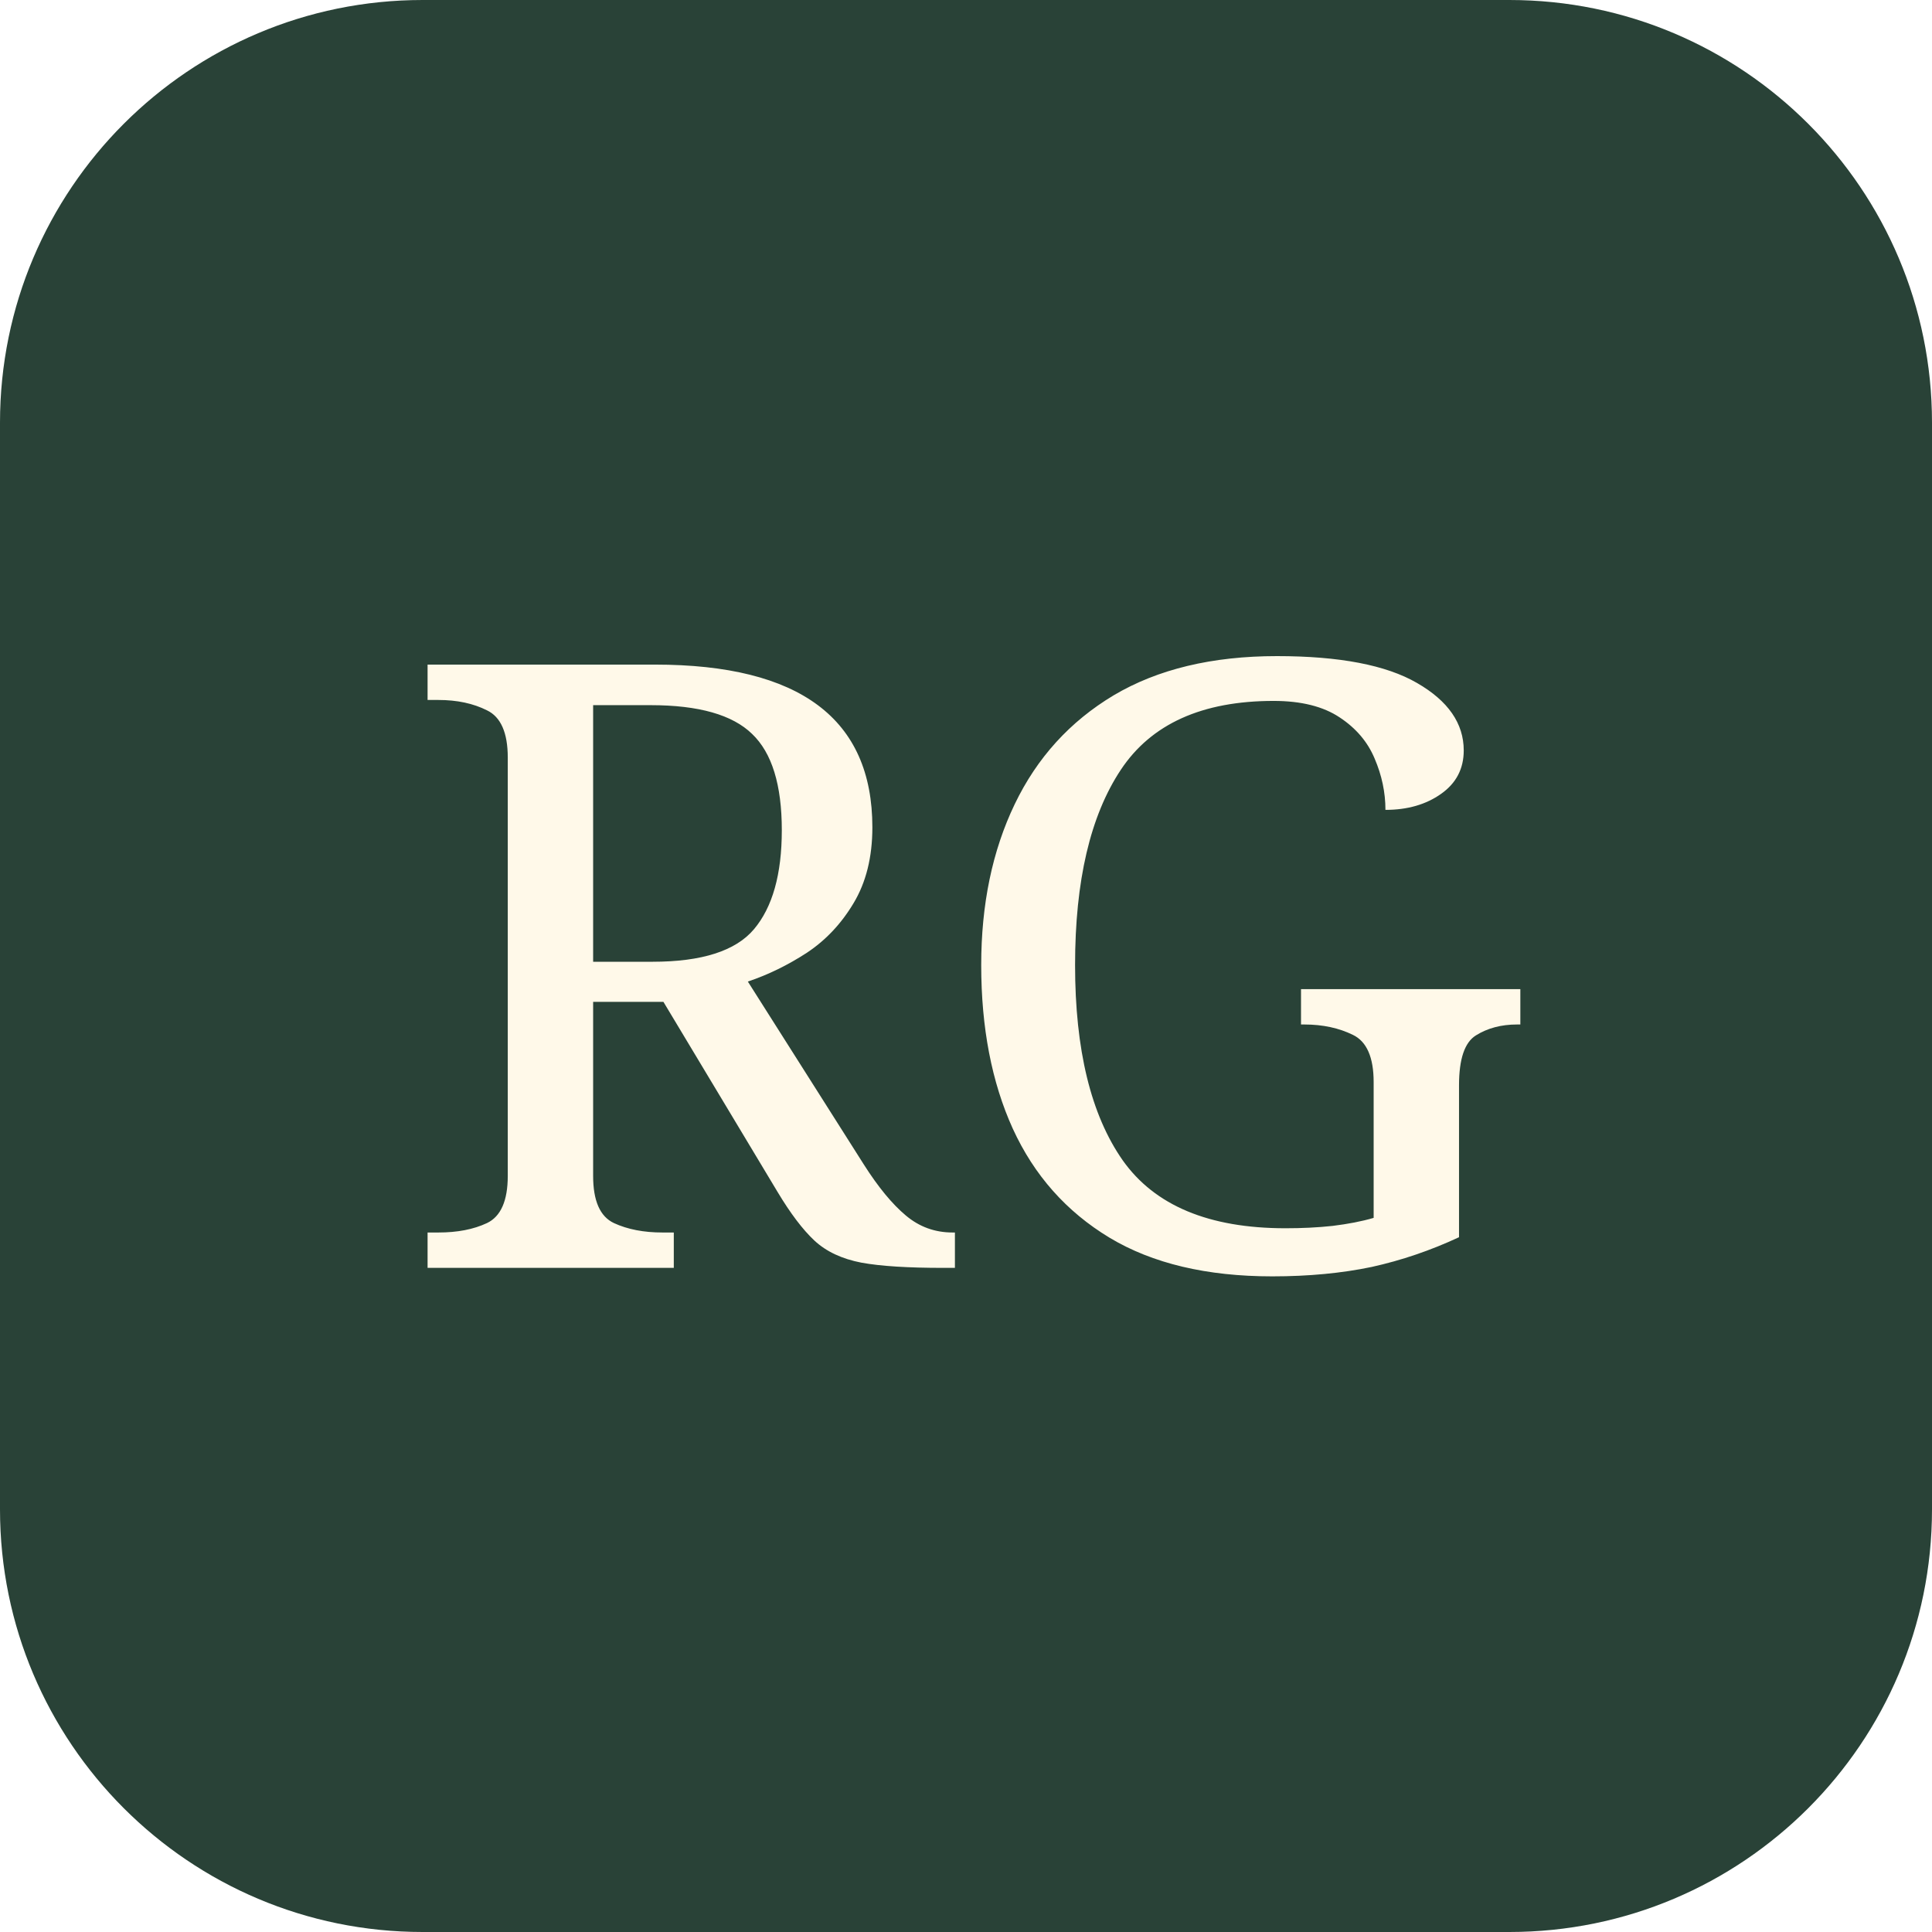
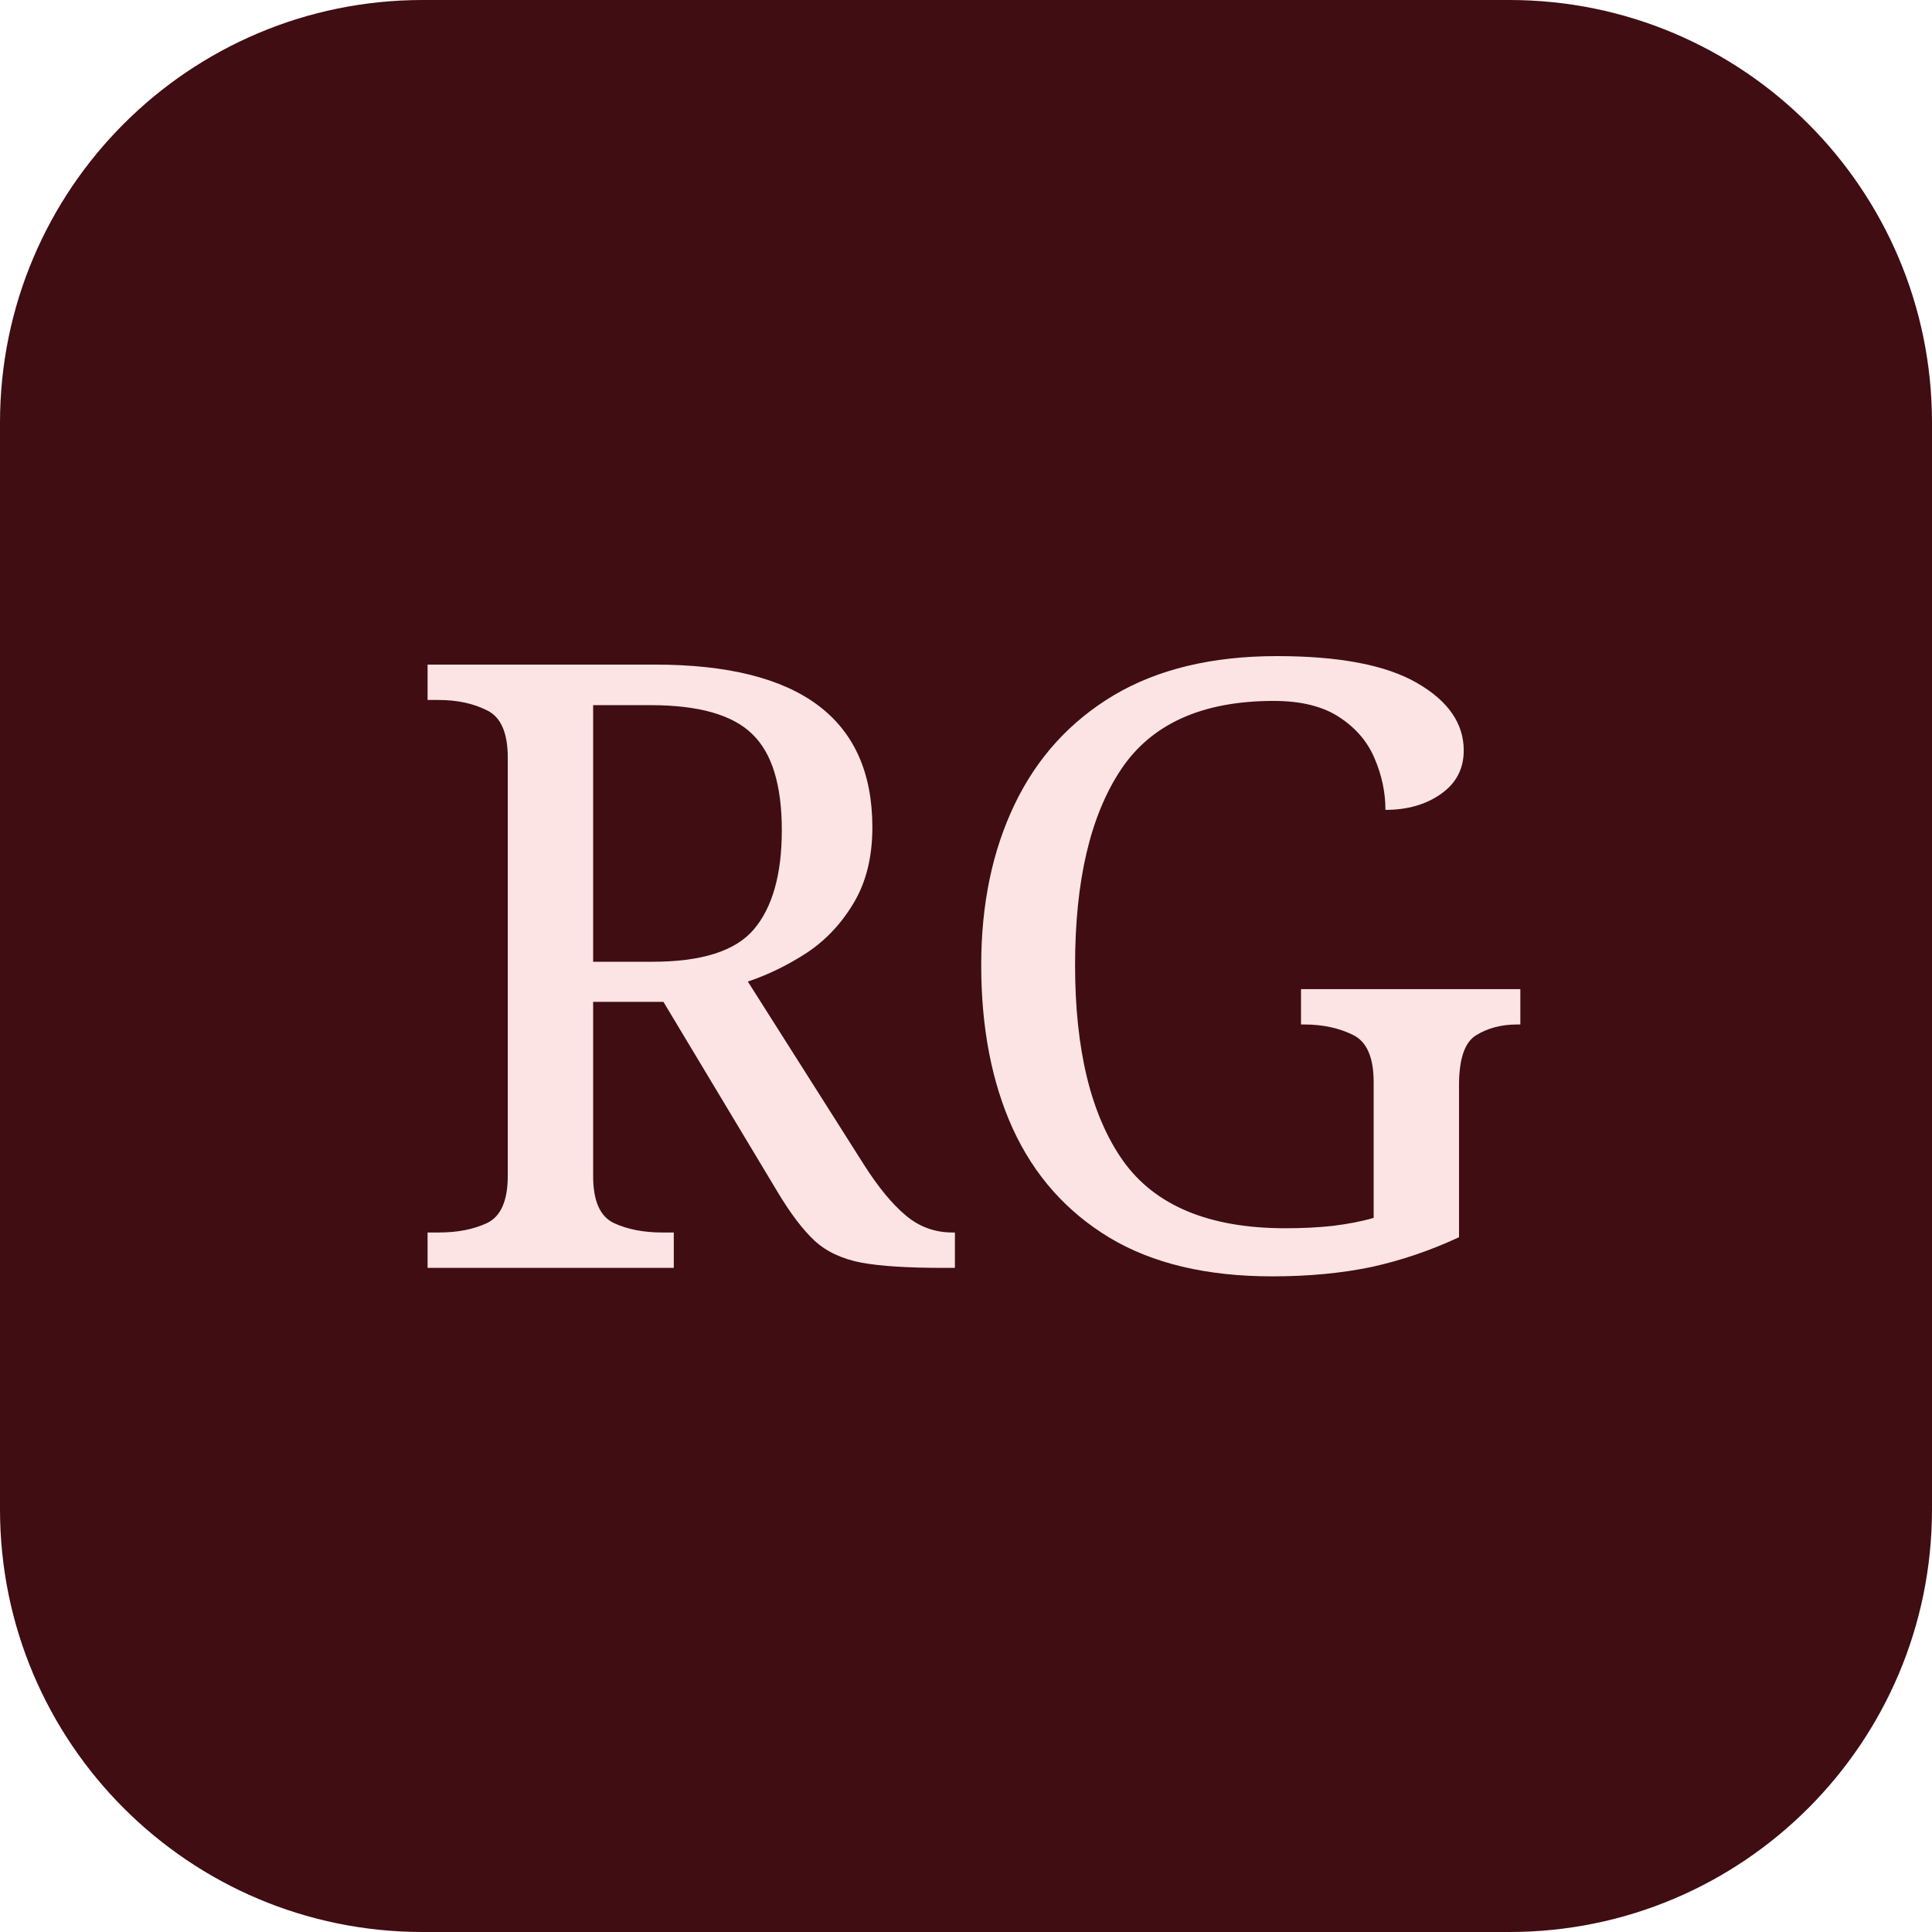
<svg xmlns="http://www.w3.org/2000/svg" viewBox="0 0 64 64">
-   <rect width="64" height="64" rx="14" fill="#294237" />
-   <text x="32" y="42" text-anchor="middle" font-family="Georgia,serif" font-size="28" fill="#fff9e9">RG</text>
+   <rect width="64" height="64" rx="14" fill="#3F0D12" />
+   <text x="32" y="42" text-anchor="middle" font-family="Georgia,serif" font-size="28" fill="#FBE4E3">RG</text>
</svg>
